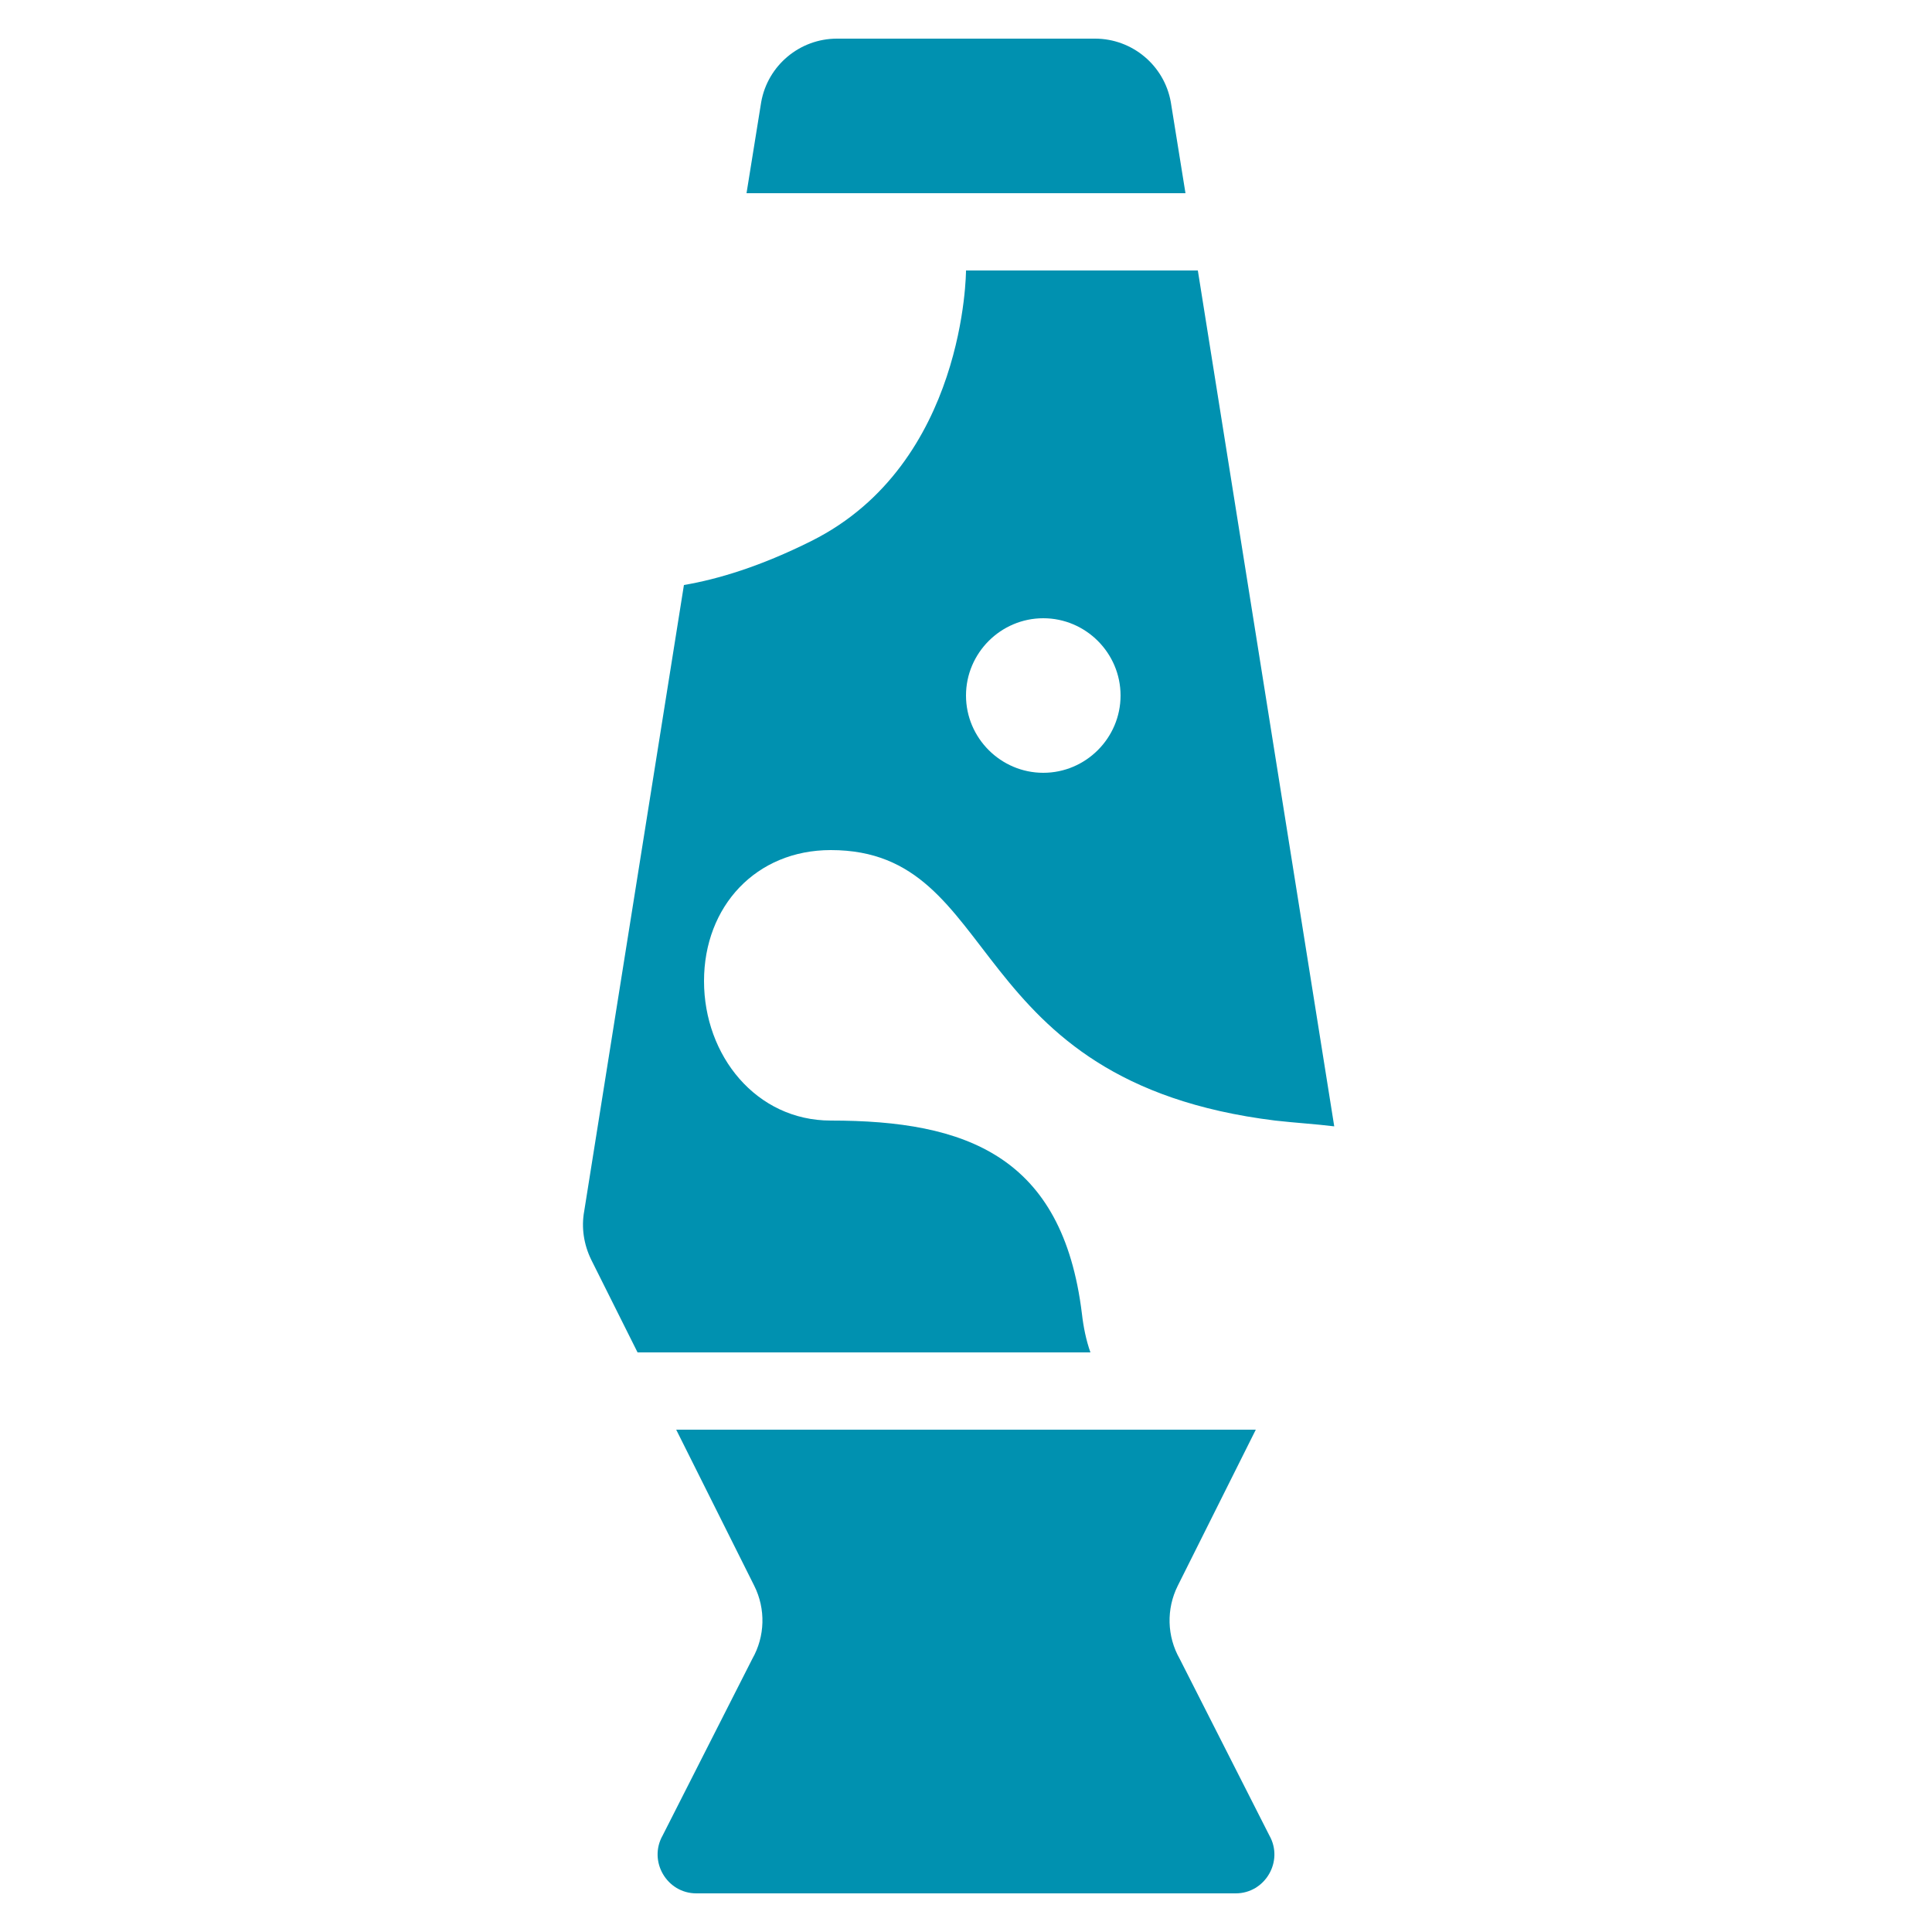
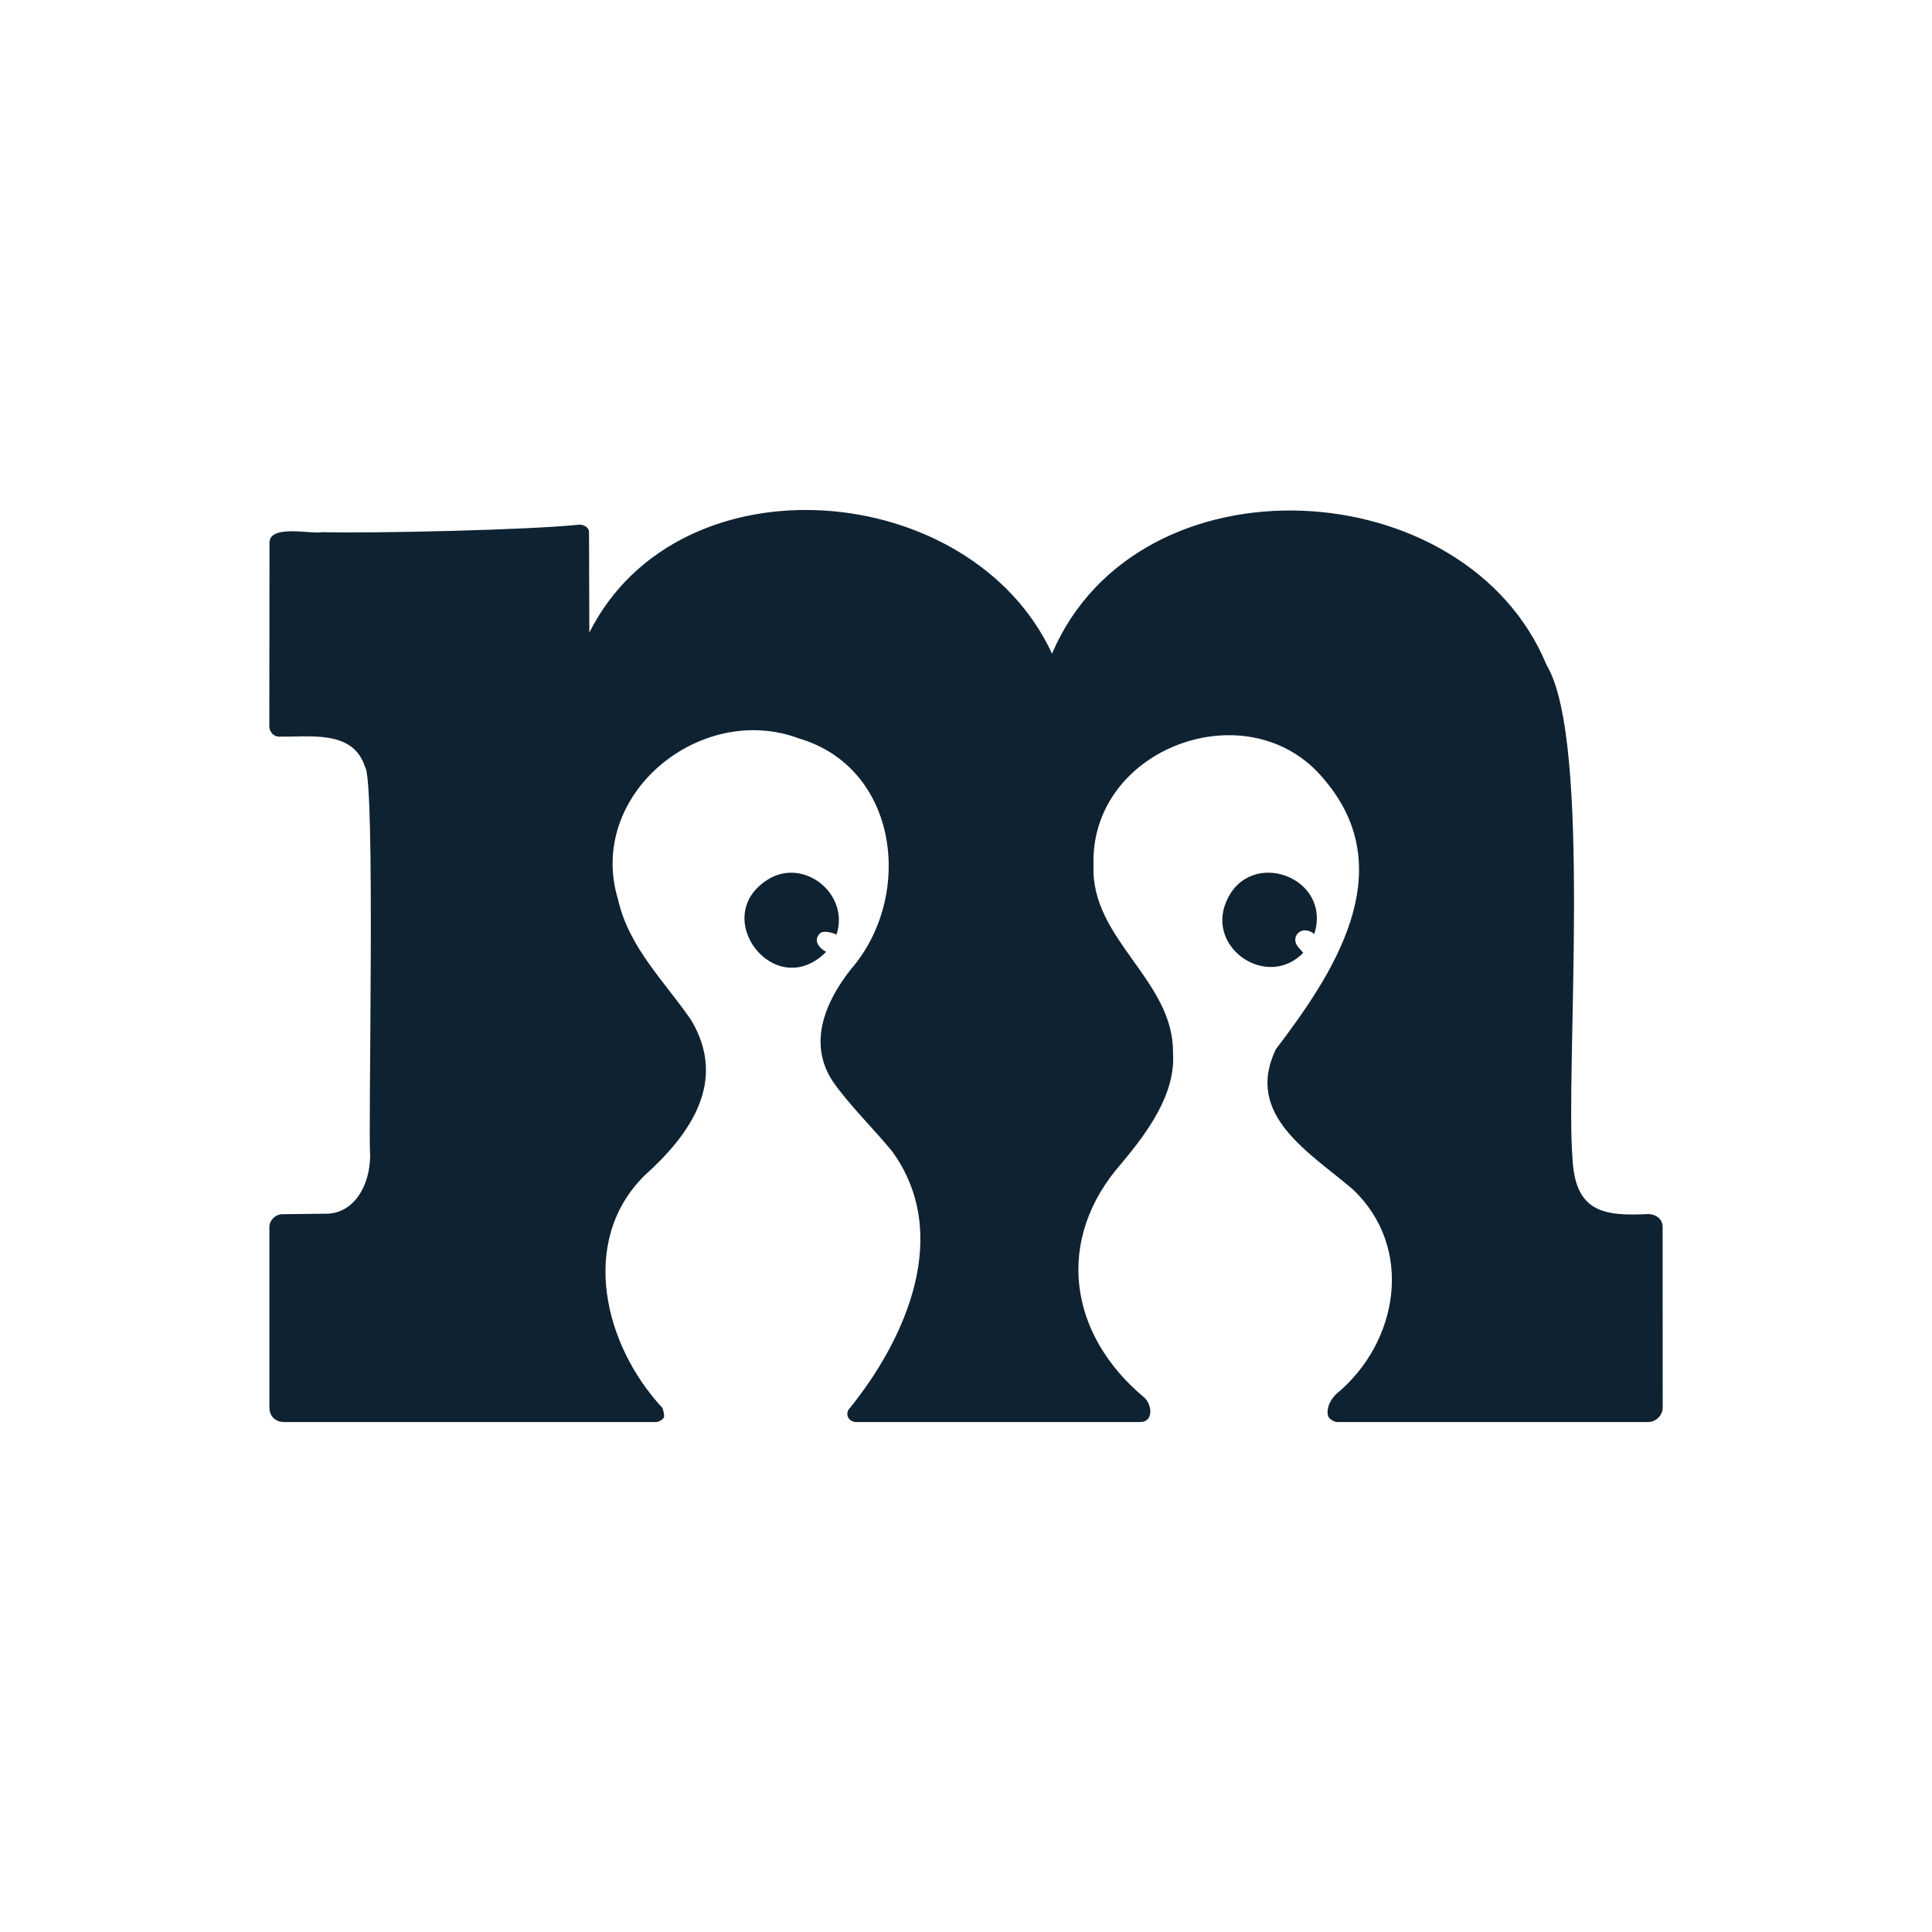
- <svg xmlns="http://www.w3.org/2000/svg" fill="#0091b0" width="800px" height="800px" viewBox="0 0 50 50" data-originalfillcolor="#7b61ff" transform="rotate(0) scale(1, 1)">
-   <path d="M31.98 49H18.02c-.76 0-1.25-.83-.87-1.5l2.32-4.57c.33-.58.35-1.29.05-1.89L17.5 37h15l-2.02 4.04c-.3.6-.28 1.31.05 1.89l2.32 4.57C33.23 48.17 32.74 49 31.98 49zM21.5 22c4.5 0 3.32 5.99 11.5 7 .53.06 1.05.09 1.53.15L31 7h-6c0 0 0 5-4 7-1.32.66-2.42.99-3.3 1.14l-2.58 16.2c-.08.43-.01.87.18 1.26l1.2 2.4h11.72c-.11-.31-.18-.65-.22-1-.5-4.09-3-5-6.5-5-1.93 0-3.28-1.68-3.28-3.61C18.22 23.45 19.57 22 21.5 22zM27 16c1.1 0 2 .9 2 2s-.9 2-2 2-2-.9-2-2S25.9 16 27 16zM30.3 2.64C30.13 1.69 29.3 1 28.34 1h-6.68c-.96 0-1.79.69-1.96 1.64L19.32 5h11.36L30.3 2.64z" />
+ <svg xmlns="http://www.w3.org/2000/svg" id="Layer_1" version="1.1" viewBox="0 0 1080 1080">
+   <defs>
+     <style>
+       .st0 {
+         display: none;
+       }
+ 
+       .st1 {
+         fill: #0f2231;
+       }
+     </style>
+   </defs>
+   <g id="Original_Art" class="st0">
+     <path d="M686.67,552.69l-6.47-.12c-5.08-.09-9.16-4.29-9.18-9.83l-.26-80.39c-.04-13.89-4.01-29.18-13.22-39.59-15.63-17.66-40.18-22.8-62.81-18.33-10.25,2.32-19.27,7.21-26.28,14.93-3.74,4.15-6.47,8.52-9.41,13.91-13.05-25.49-42-34.23-68.86-28.81-7.28,1.68-13.86,4.71-19.46,9.61-4.91,4.19-8.38,9.05-11.78,15.06l-.24-21.84c-.01-.96-1.04-1.7-2.05-1.56-19.55,2.68-61.31,1.58-61.31,1.58-2.12.02-3.62,1.43-3.62,3.67v37.84c0,1.01.7,1.57,1.61,1.59l8.77.16c5,.09,8.18,5.19,8.17,10.87l-.02,80.99c0,5.23-2.75,9.93-7.67,10.11l-5.5.19c-2.12.07-3.83,1.56-3.83,3.95v35.4c0,2.21,1.6,3.61,3.77,3.61h73.15c.81.01,4.54.21,3.42-1.5-8.31-12.77-13.24-28.97-7.12-42.96,3.9-8.91,10.99-11.82,14.2-19.01,3.07-6.88,3.02-18.47-4.73-27.79-23.25-27.97-9.11-47.4,4.63-54.29,6.43-3.22,13.57-4.05,20.57-2.58,13.07,2.74,24.01,13.61,23.15,26.94-2.07,32.33-35.03,37.73-8.88,73.42,5.96,8.13,16.49,18.1,2.43,42.5-.46.8-2.28,3.58-1.77,4.26.33.44,1.11,1.02,2.14,1.02,0,0,33.44-.03,56.15-.06,5.68,0-11.27-16.61-7.45-36.97,5.06-26.94,28.93-31.85,7.26-64.57-14.52-21.93.58-38.39,3.12-40.6,10.71-9.35,26.72-10.92,37.17-1.38,27.79,25.38-3.2,53.51-5.68,62.64-4.57,16.79,5.98,18.05,13.34,38.37,9.81,27.1-13.34,42.67-5.05,42.57,15.46-.2,67.13,0,67.13,0,2.11,0,3.99-1.01,4-3.3l.07-38.1c0-.88-.87-1.59-1.61-1.61Z" />
+   </g>
+   <g>
+     <path class="st1" d="M474.3,788.07c32.4-39.72,57.98-98.25,24.42-144.45-10.06-12.32-24.57-26.53-33.38-39.4-13.85-21.37-3.88-44.31,10.24-62.31,35.42-40.68,26.94-112.65-28.93-129.11-55.3-20.72-119.13,31.72-101.09,90.24,6.03,26.67,25.81,45.38,40.76,67.14,20.53,34.26-.31,63.89-26.18,87.1-36.83,36.71-22.23,95.08,10.2,129.79.48,1.43.98,3.6.92,4.78-.07,1.34-2.79,3.1-4.78,3.1l-207.58-.02c-5.08,0-8.31-3.33-8.31-8.25,0,0,0-100.84,0-100.84,0-3.84,3.57-7.04,7.04-7.08,0,0,24.92-.29,24.92-.29,15.16-.18,24.37-15.48,24.37-32.79-1.22-12.13,3.08-210.5-2.87-216.94-6.62-21.09-31.19-16.58-48.18-16.96-2.89-.01-5.32-2.72-5.32-5.72,0,0,.09-102.8.09-102.8.31-10.29,23.35-4.52,29.2-5.77,29.69.7,115.75-1.22,143.87-4.19,2.4-.18,5.55,1.4,5.56,4.21l.17,56.1c50.3-99.94,213.47-85.89,258.64,11.78,48.08-112.67,231.63-102.55,276.5,6.46,25.63,42.28,10.35,227.12,14.47,275.82,1.44,30.62,18.45,32.11,42.32,31,3.95.04,8.05,2.43,8.05,7.32,0,0,.04,100.65.04,100.65,0,4.6-3.65,8.29-8.35,8.29,0,0-173.59,0-173.59,0-1.82,0-4.74-1.88-5.11-3.36-1.12-4.46,1.23-9.04,4.53-12.27,34.98-28.81,43.81-81.87,9.25-114.48-23.88-20.52-60.76-41.33-43-78.25,30.72-40.48,71.05-99.1,27.21-150.62-41.44-51.04-131.47-18.24-129.11,47.99-1.6,41.27,44.97,63.98,44.42,104.67,1.61,23.12-14.7,44.87-28.8,61.73-37.43,42.49-29.8,95.61,12.92,131.04,4.16,3.97,5.18,13.55-2.5,13.56,0,0-158.69,0-158.69,0-3.68-.11-6.23-3.43-4.34-6.87Z" />
+     <path class="st1" d="M726.07,529.82l2.45,2.8c-19.96,20.63-54.5-2.51-42.93-28.84,13-30.33,59.17-13.56,49.11,18.3-7.24-5.73-14.17,2.01-8.64,7.73Z" />
+     <path class="st1" d="M458.36,521.78c-4.03,4.13-.36,8.19,3.45,10.33-28.52,28.76-66.11-19.94-32.22-40.67,20.05-12.09,45.42,8.36,38.04,30.99-2.81-1.27-7.58-2.4-9.28-.65Z" />
+   </g>
</svg>
